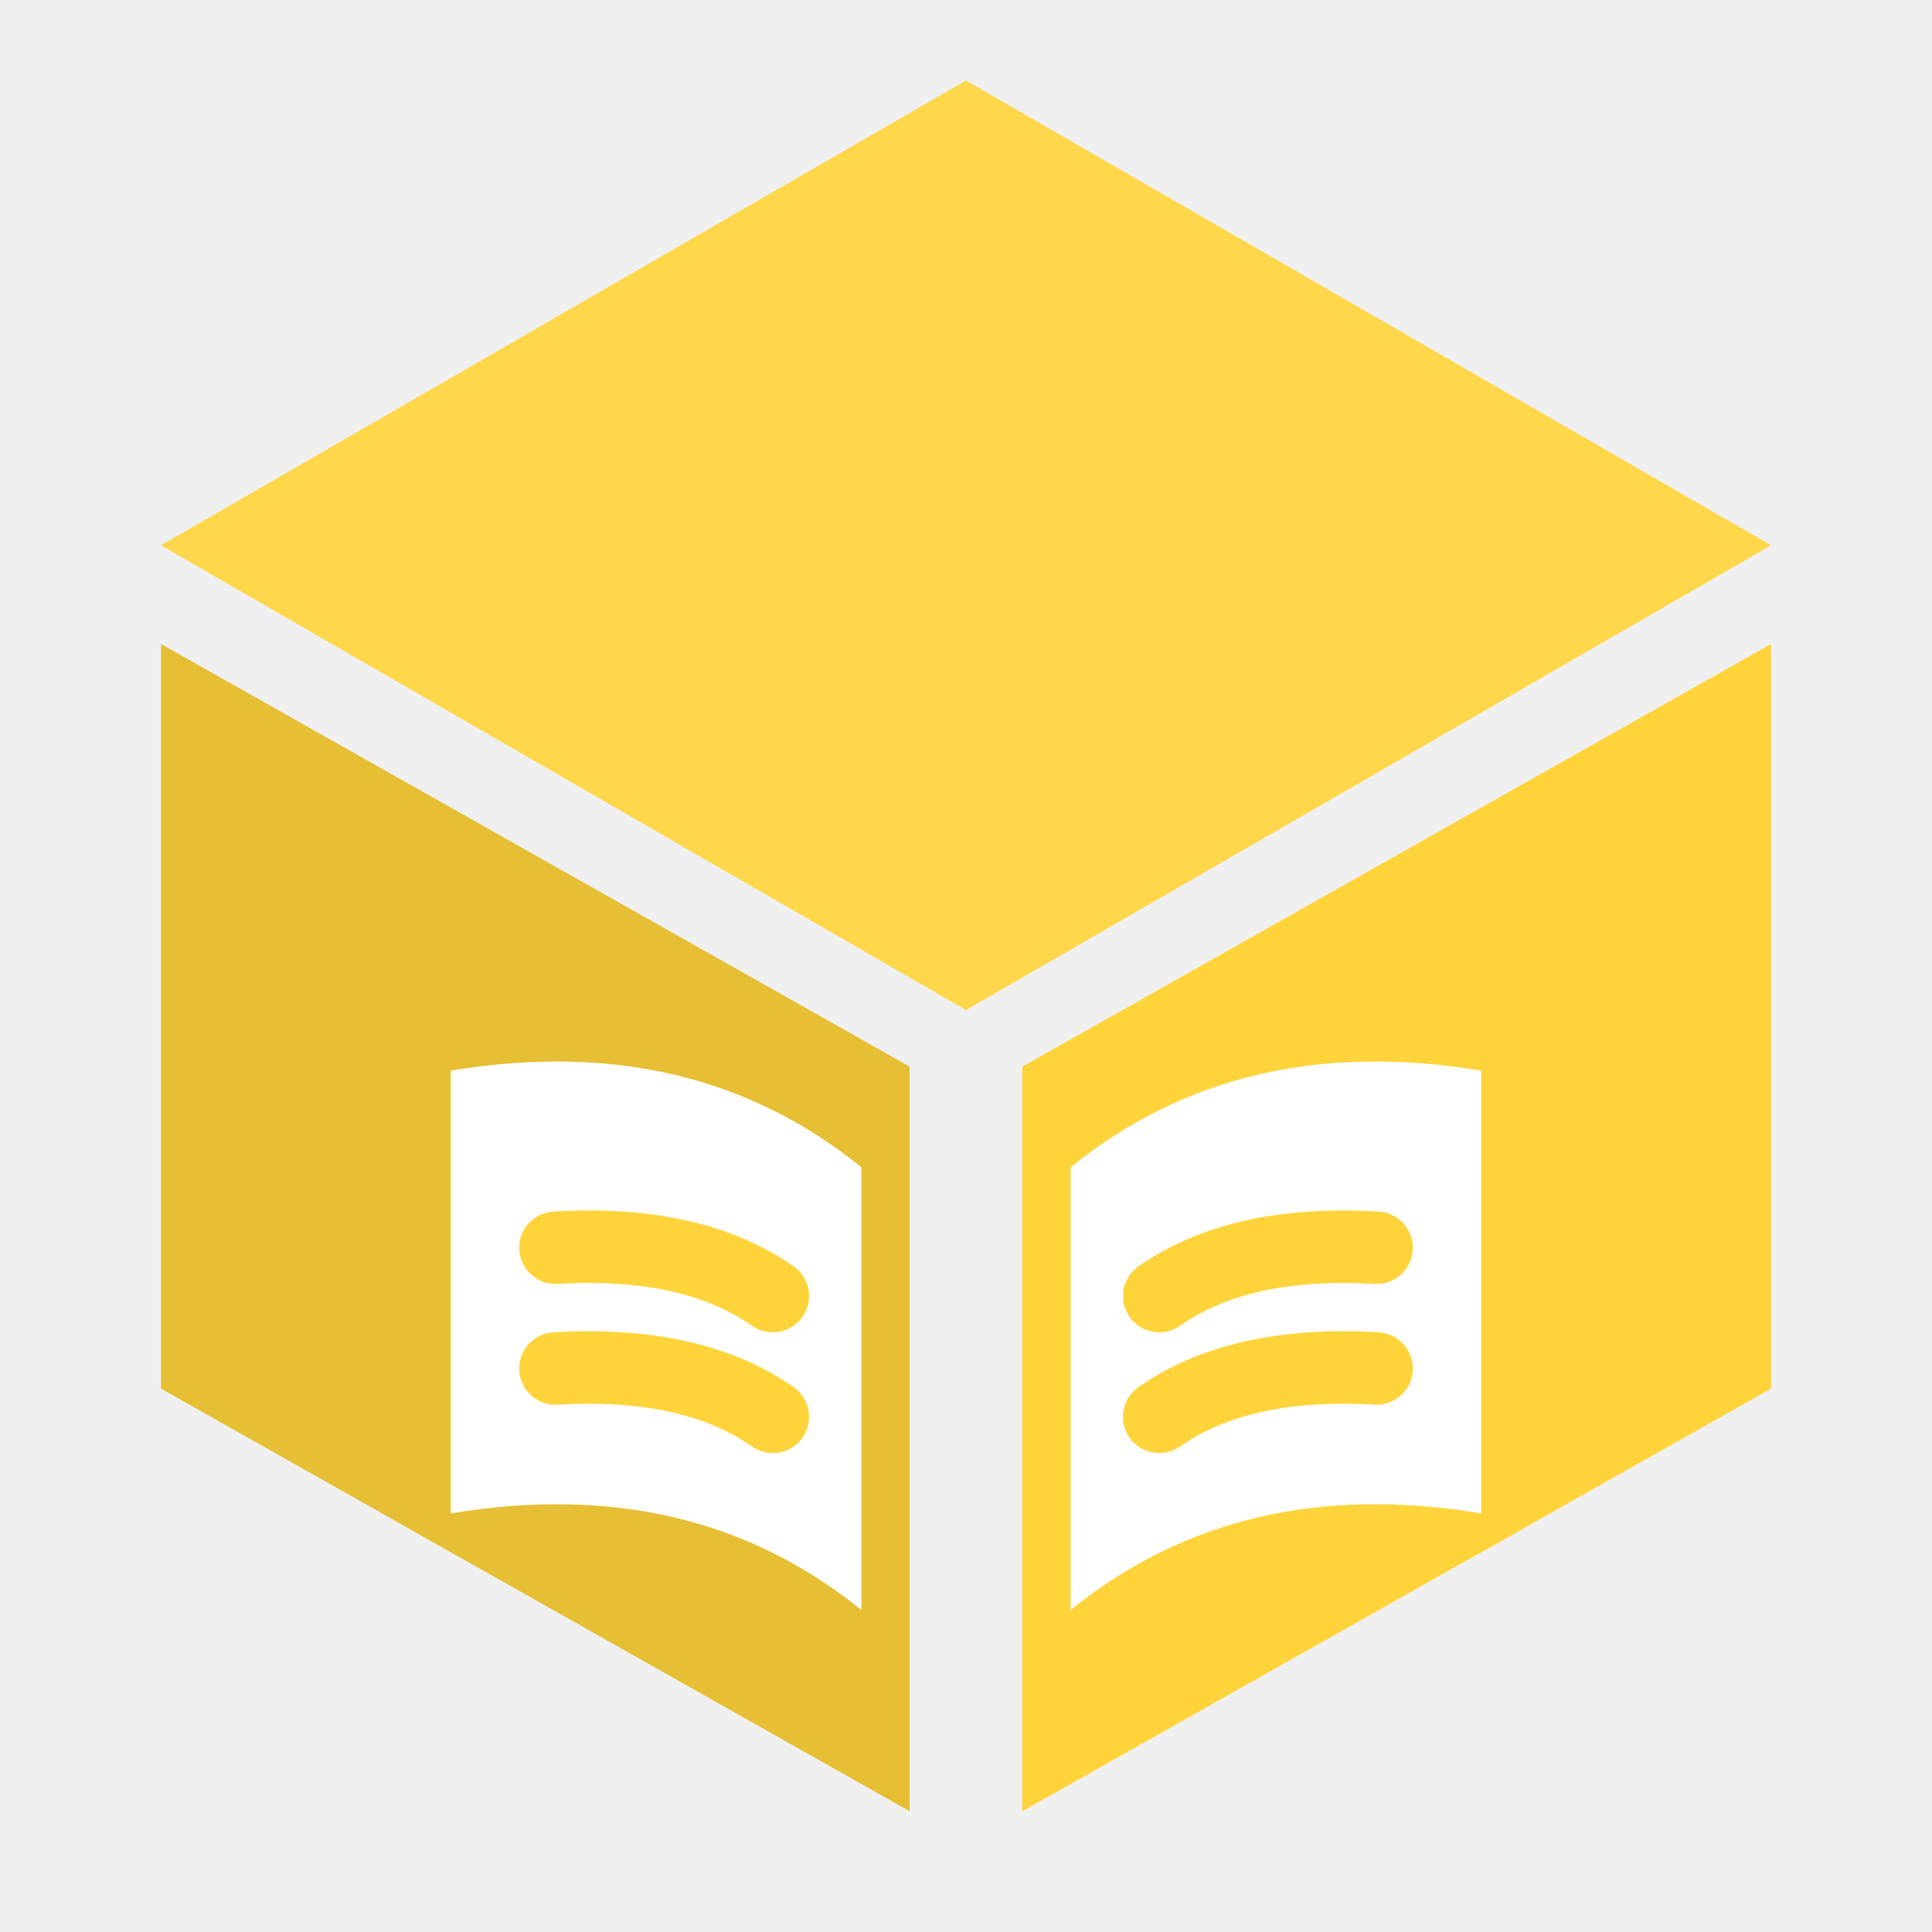
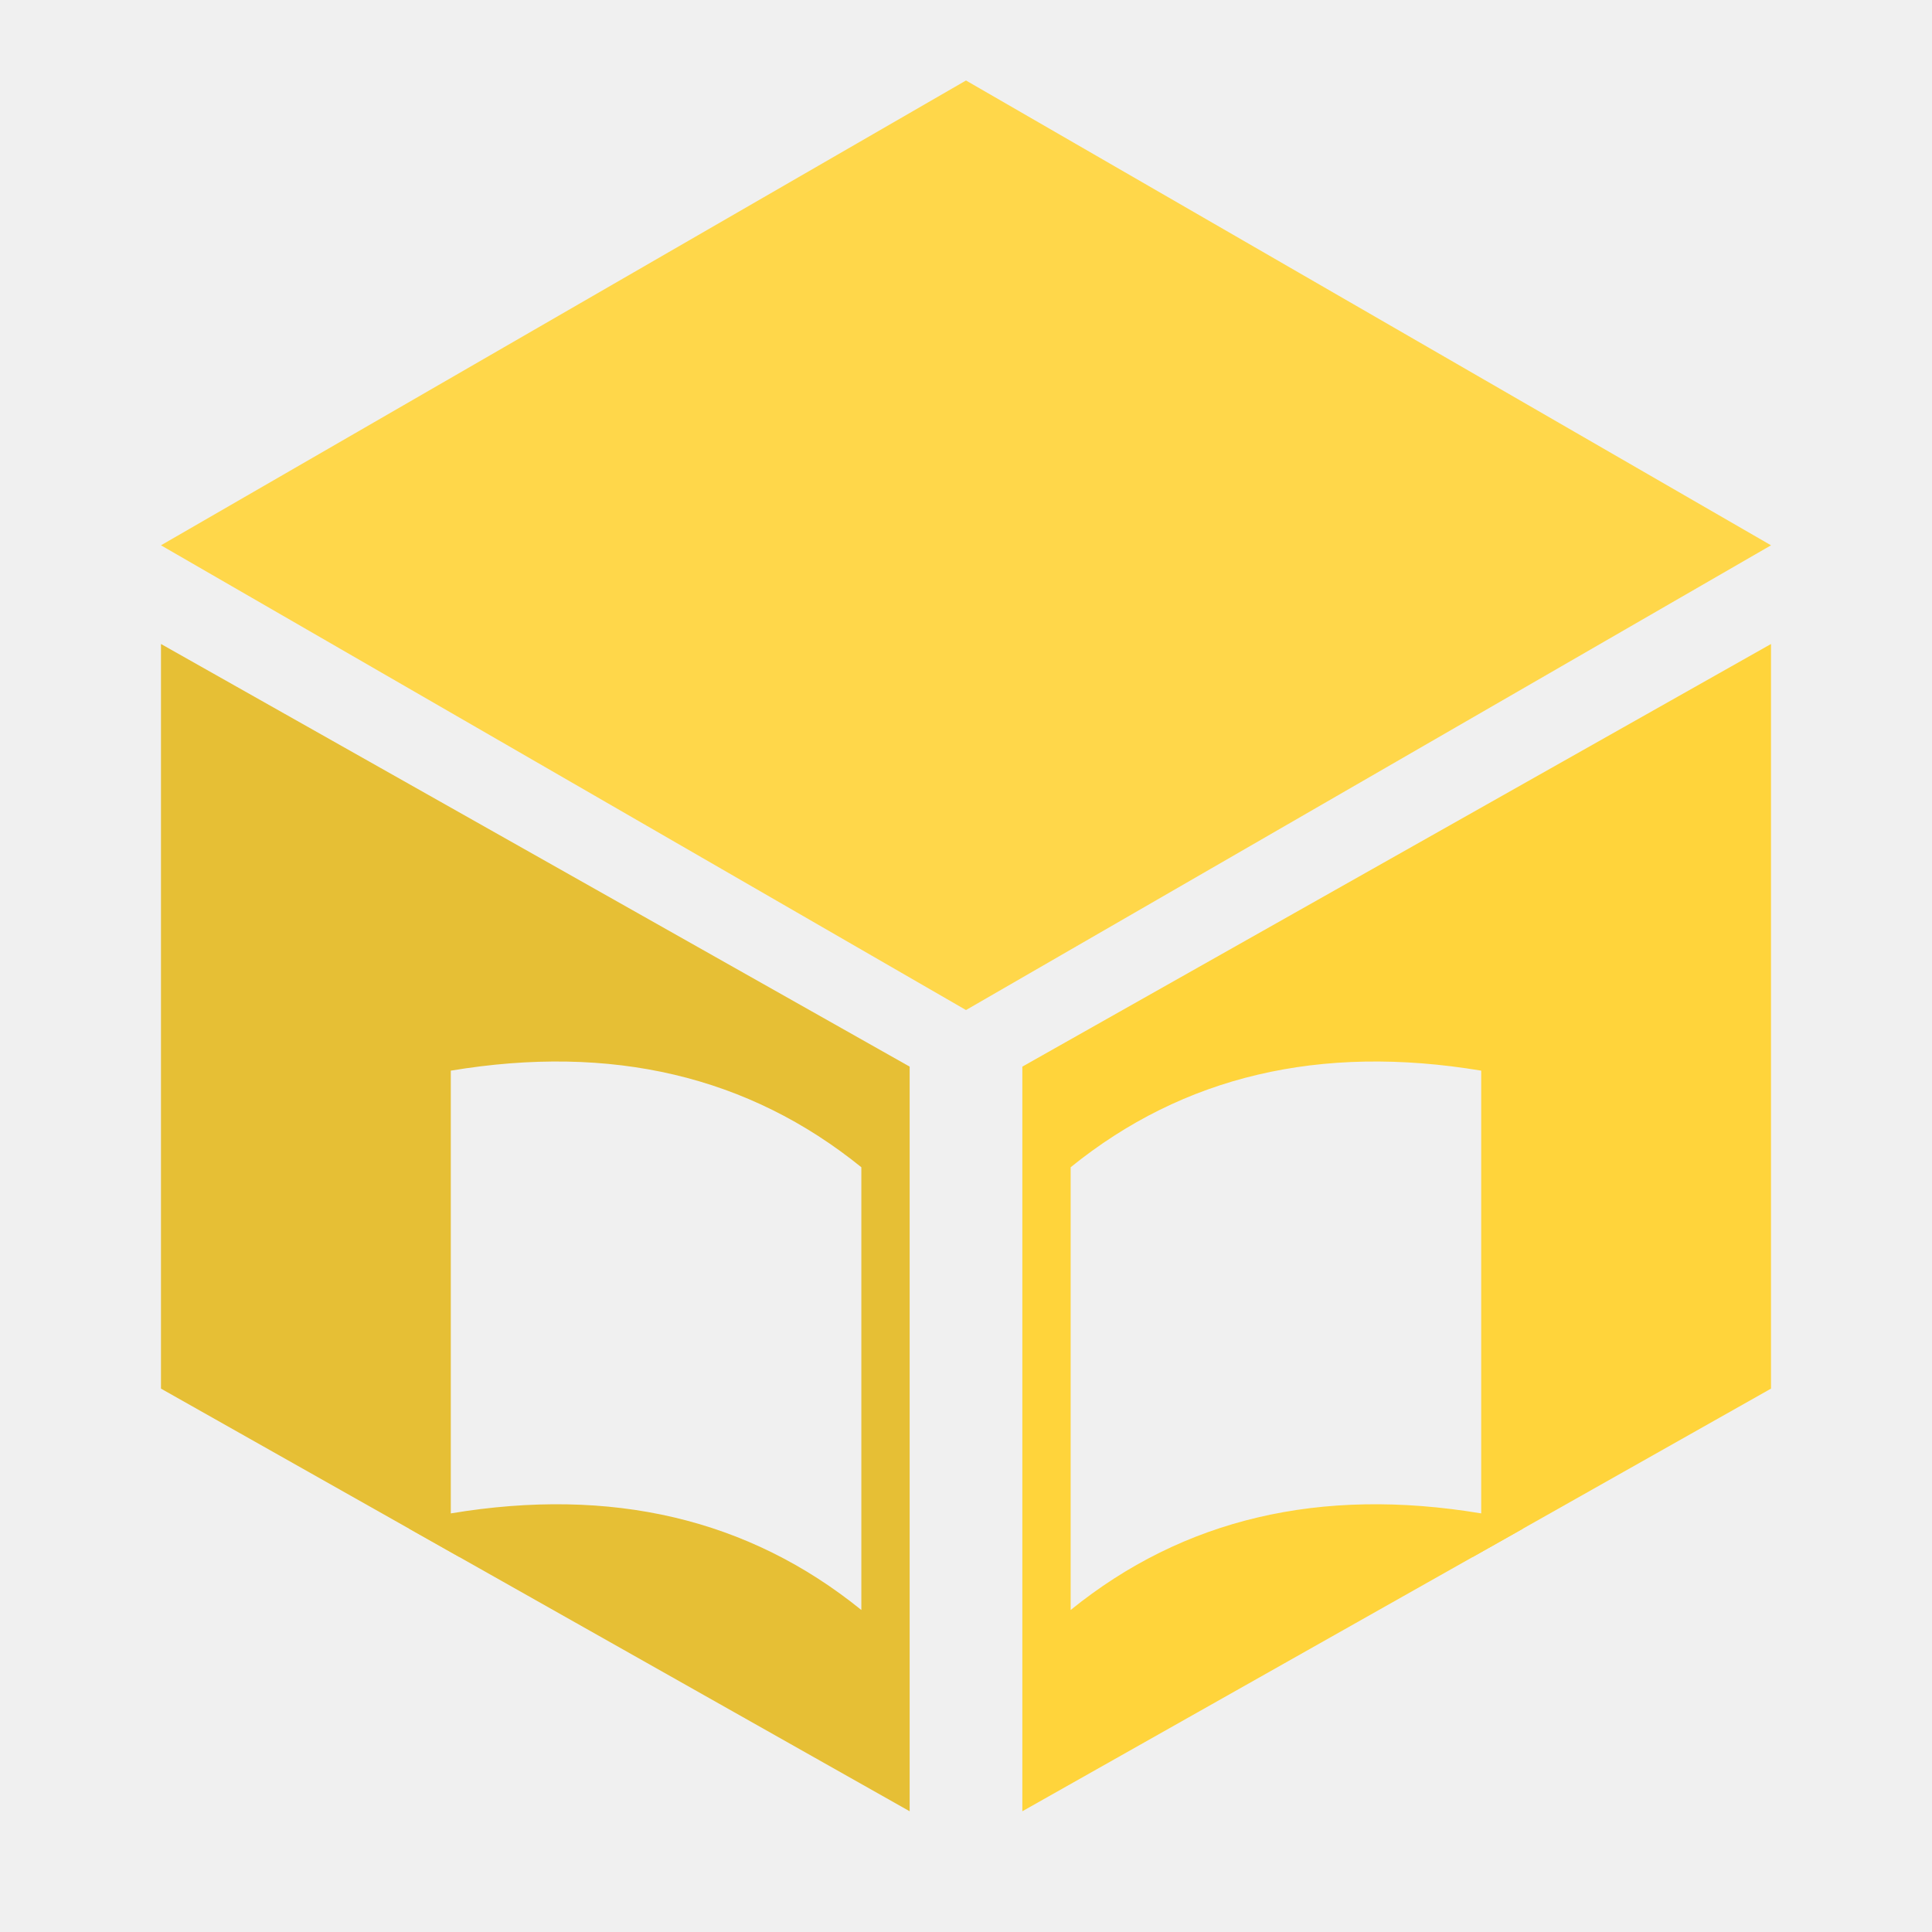
<svg xmlns="http://www.w3.org/2000/svg" viewBox="0 0 24 24" color="#FFD43B" role="img" aria-labelledby="cubrid-cookbook-python-title cubrid-cookbook-python-desc">
  <clipPath id="cubrid-cookbook-python-cube">
    <path d="M 12 1 L 22 6.774 L 22 17.25 L 12.7 22.5 L 11.3 22.5 L 2 17.25 L 2 6.774 Z" />
  </clipPath>
-   <path d="M 12 1 L 22 6.774 L 12 12.547 L 2 6.774 Z" fill="currentColor" />
-   <path d="M 2 8 L 11.3 13.25 L 11.3 22.5 L 2 17.25 Z" fill="currentColor" />
-   <path d="M 12.7 13.25 L 22 8 L 22 17.25 L 12.7 22.5 Z" fill="currentColor" />
-   <g clip-path="url(#cubrid-cookbook-python-cube)">
-     <path d="M 5.6 13.3 Q 8.6 12.8 10.7 14.5 L 10.7 20.0 Q 8.6 18.3 5.6 18.8 Z M 18.4 13.3 Q 15.4 12.8 13.3 14.5 L 13.3 20.0 Q 15.4 18.3 18.4 18.8 Z" fill="currentColor" stroke="currentColor" stroke-width="1.1" stroke-linejoin="round" />
-     <path d="M 6.9 15.5 Q 8.6 15.4 9.6 16.1 M 6.9 17.0 Q 8.6 16.9 9.6 17.6 M 17.1 15.5 Q 15.4 15.4 14.4 16.1 M 17.1 17.0 Q 15.4 16.9 14.4 17.6" fill="none" stroke="currentColor" stroke-width="0.9" stroke-linecap="round" />
-   </g>
-   <path d="M 12 1 L 22 6.774 L 12 12.547 L 2 6.774 Z" fill="#fff" opacity="0.08" />
-   <path d="M 2 8 L 11.3 13.25 L 11.3 22.5 L 2 17.25 Z" fill="#000" opacity="0.10" />
-   <g clip-path="url(#cubrid-cookbook-python-cube)">
-     <path d="M 5.6 13.3 Q 8.6 12.8 10.7 14.5 L 10.7 20.0 Q 8.6 18.3 5.6 18.8 Z M 18.4 13.3 Q 15.4 12.8 13.3 14.5 L 13.3 20.0 Q 15.4 18.3 18.4 18.8 Z" fill="#fff" />
-     <path d="M 6.9 15.5 Q 8.6 15.4 9.6 16.1 M 6.9 17.0 Q 8.6 16.9 9.6 17.6 M 17.1 15.5 Q 15.4 15.4 14.4 16.1 M 17.1 17.0 Q 15.4 16.9 14.4 17.6" fill="none" stroke="currentColor" stroke-width="0.9" stroke-linecap="round" />
+   <mask id="cubrid-cookbook-python-knockout" maskUnits="userSpaceOnUse" x="0" y="0" width="24" height="24">
+     <rect width="24" height="24" fill="#fff" />
+     <g clip-path="url(#cubrid-cookbook-python-cube)">
+       <path d="M 5.6 13.3 Q 8.6 12.8 10.7 14.5 L 10.7 20.0 Q 8.6 18.3 5.6 18.8 Z M 18.4 13.3 Q 15.4 12.8 13.3 14.5 L 13.3 20.0 Q 15.4 18.3 18.4 18.8 Z" fill="#000" />
+     </g>
+   </mask>
+   <g mask="url(#cubrid-cookbook-python-knockout)">
+     <path d="M 12 1 L 22 6.774 L 12 12.547 L 2 6.774 Z" fill="currentColor" />
+     <path d="M 2 8 L 11.3 13.25 L 11.3 22.5 L 2 17.25 Z" fill="currentColor" />
+     <path d="M 12.7 13.25 L 22 8 L 22 17.25 L 12.7 22.5 Z" fill="currentColor" />
+     <g clip-path="url(#cubrid-cookbook-python-cube)">
+       <path d="M 5.6 13.3 Q 8.6 12.8 10.7 14.5 L 10.7 20.0 Q 8.6 18.3 5.6 18.8 Z M 18.4 13.3 Q 15.4 12.8 13.3 14.5 L 13.3 20.0 Q 15.4 18.3 18.4 18.8 Z" fill="currentColor" stroke="currentColor" stroke-width="1.1" stroke-linejoin="round" />
+     </g>
+     <path d="M 12 1 L 22 6.774 L 12 12.547 L 2 6.774 Z" fill="#fff" opacity="0.08" />
+     <path d="M 2 8 L 11.3 13.25 L 11.3 22.5 L 2 17.25 Z" fill="#000" opacity="0.10" />
  </g>
</svg>
